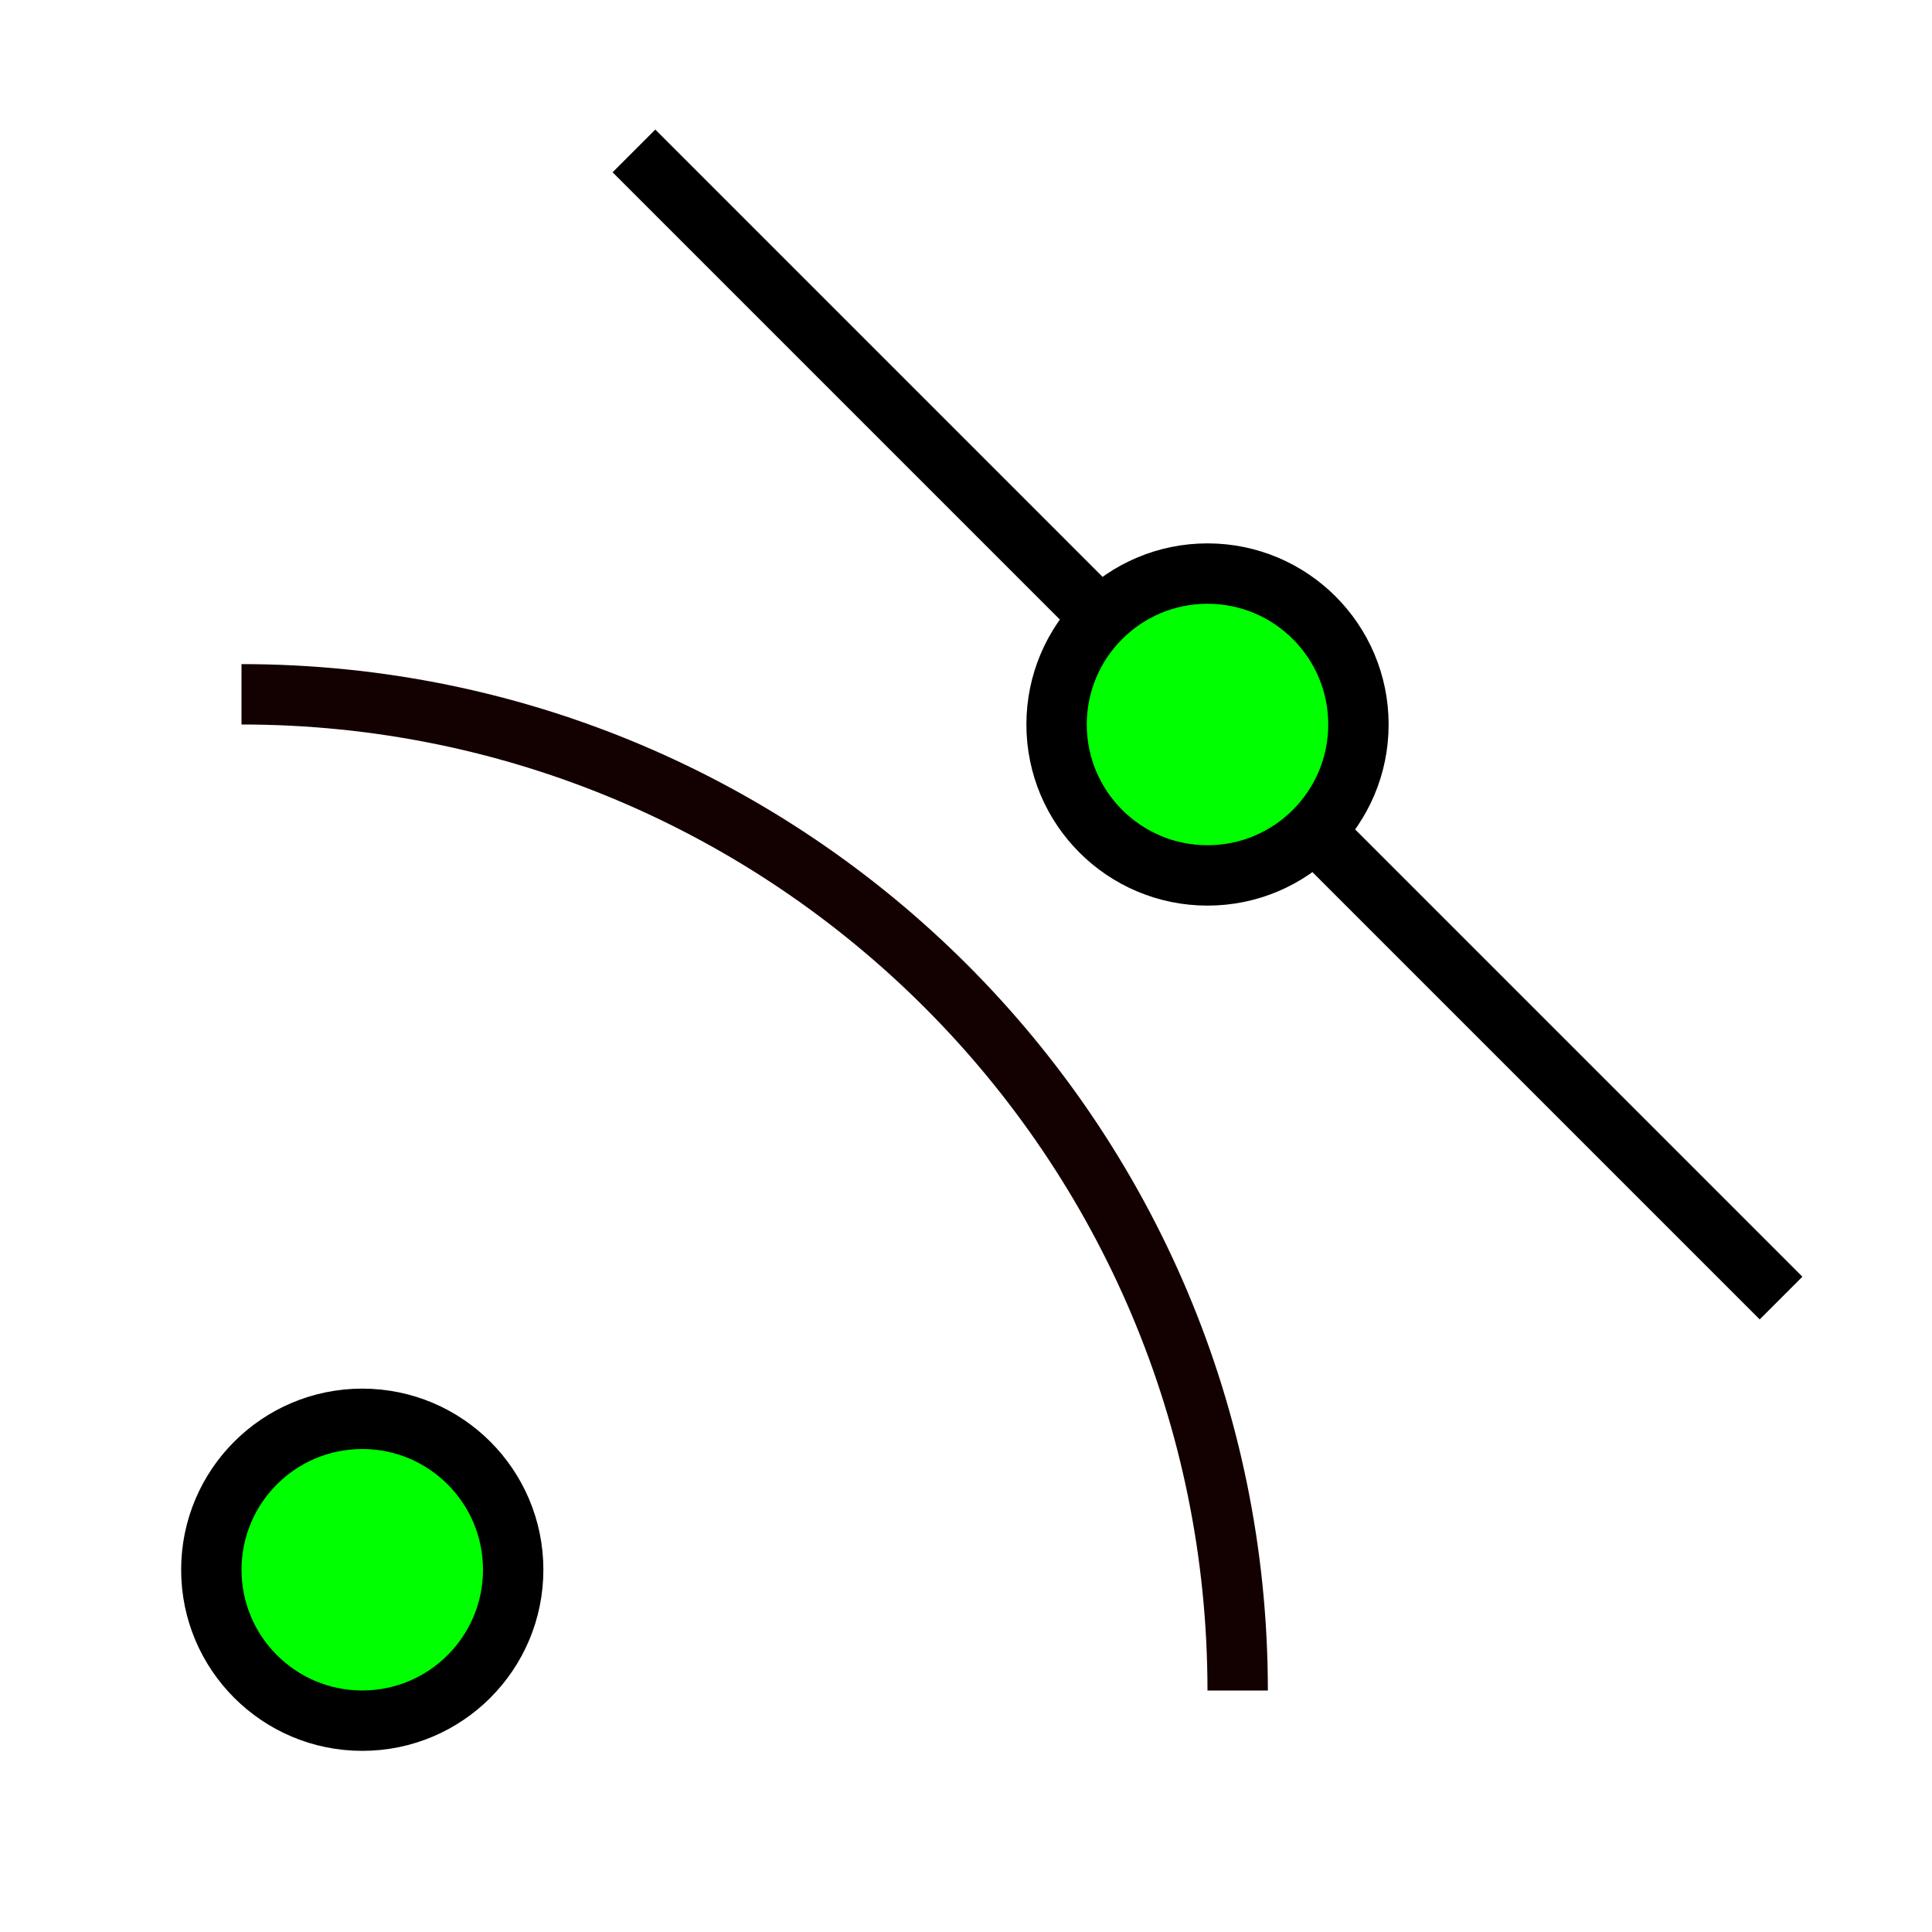
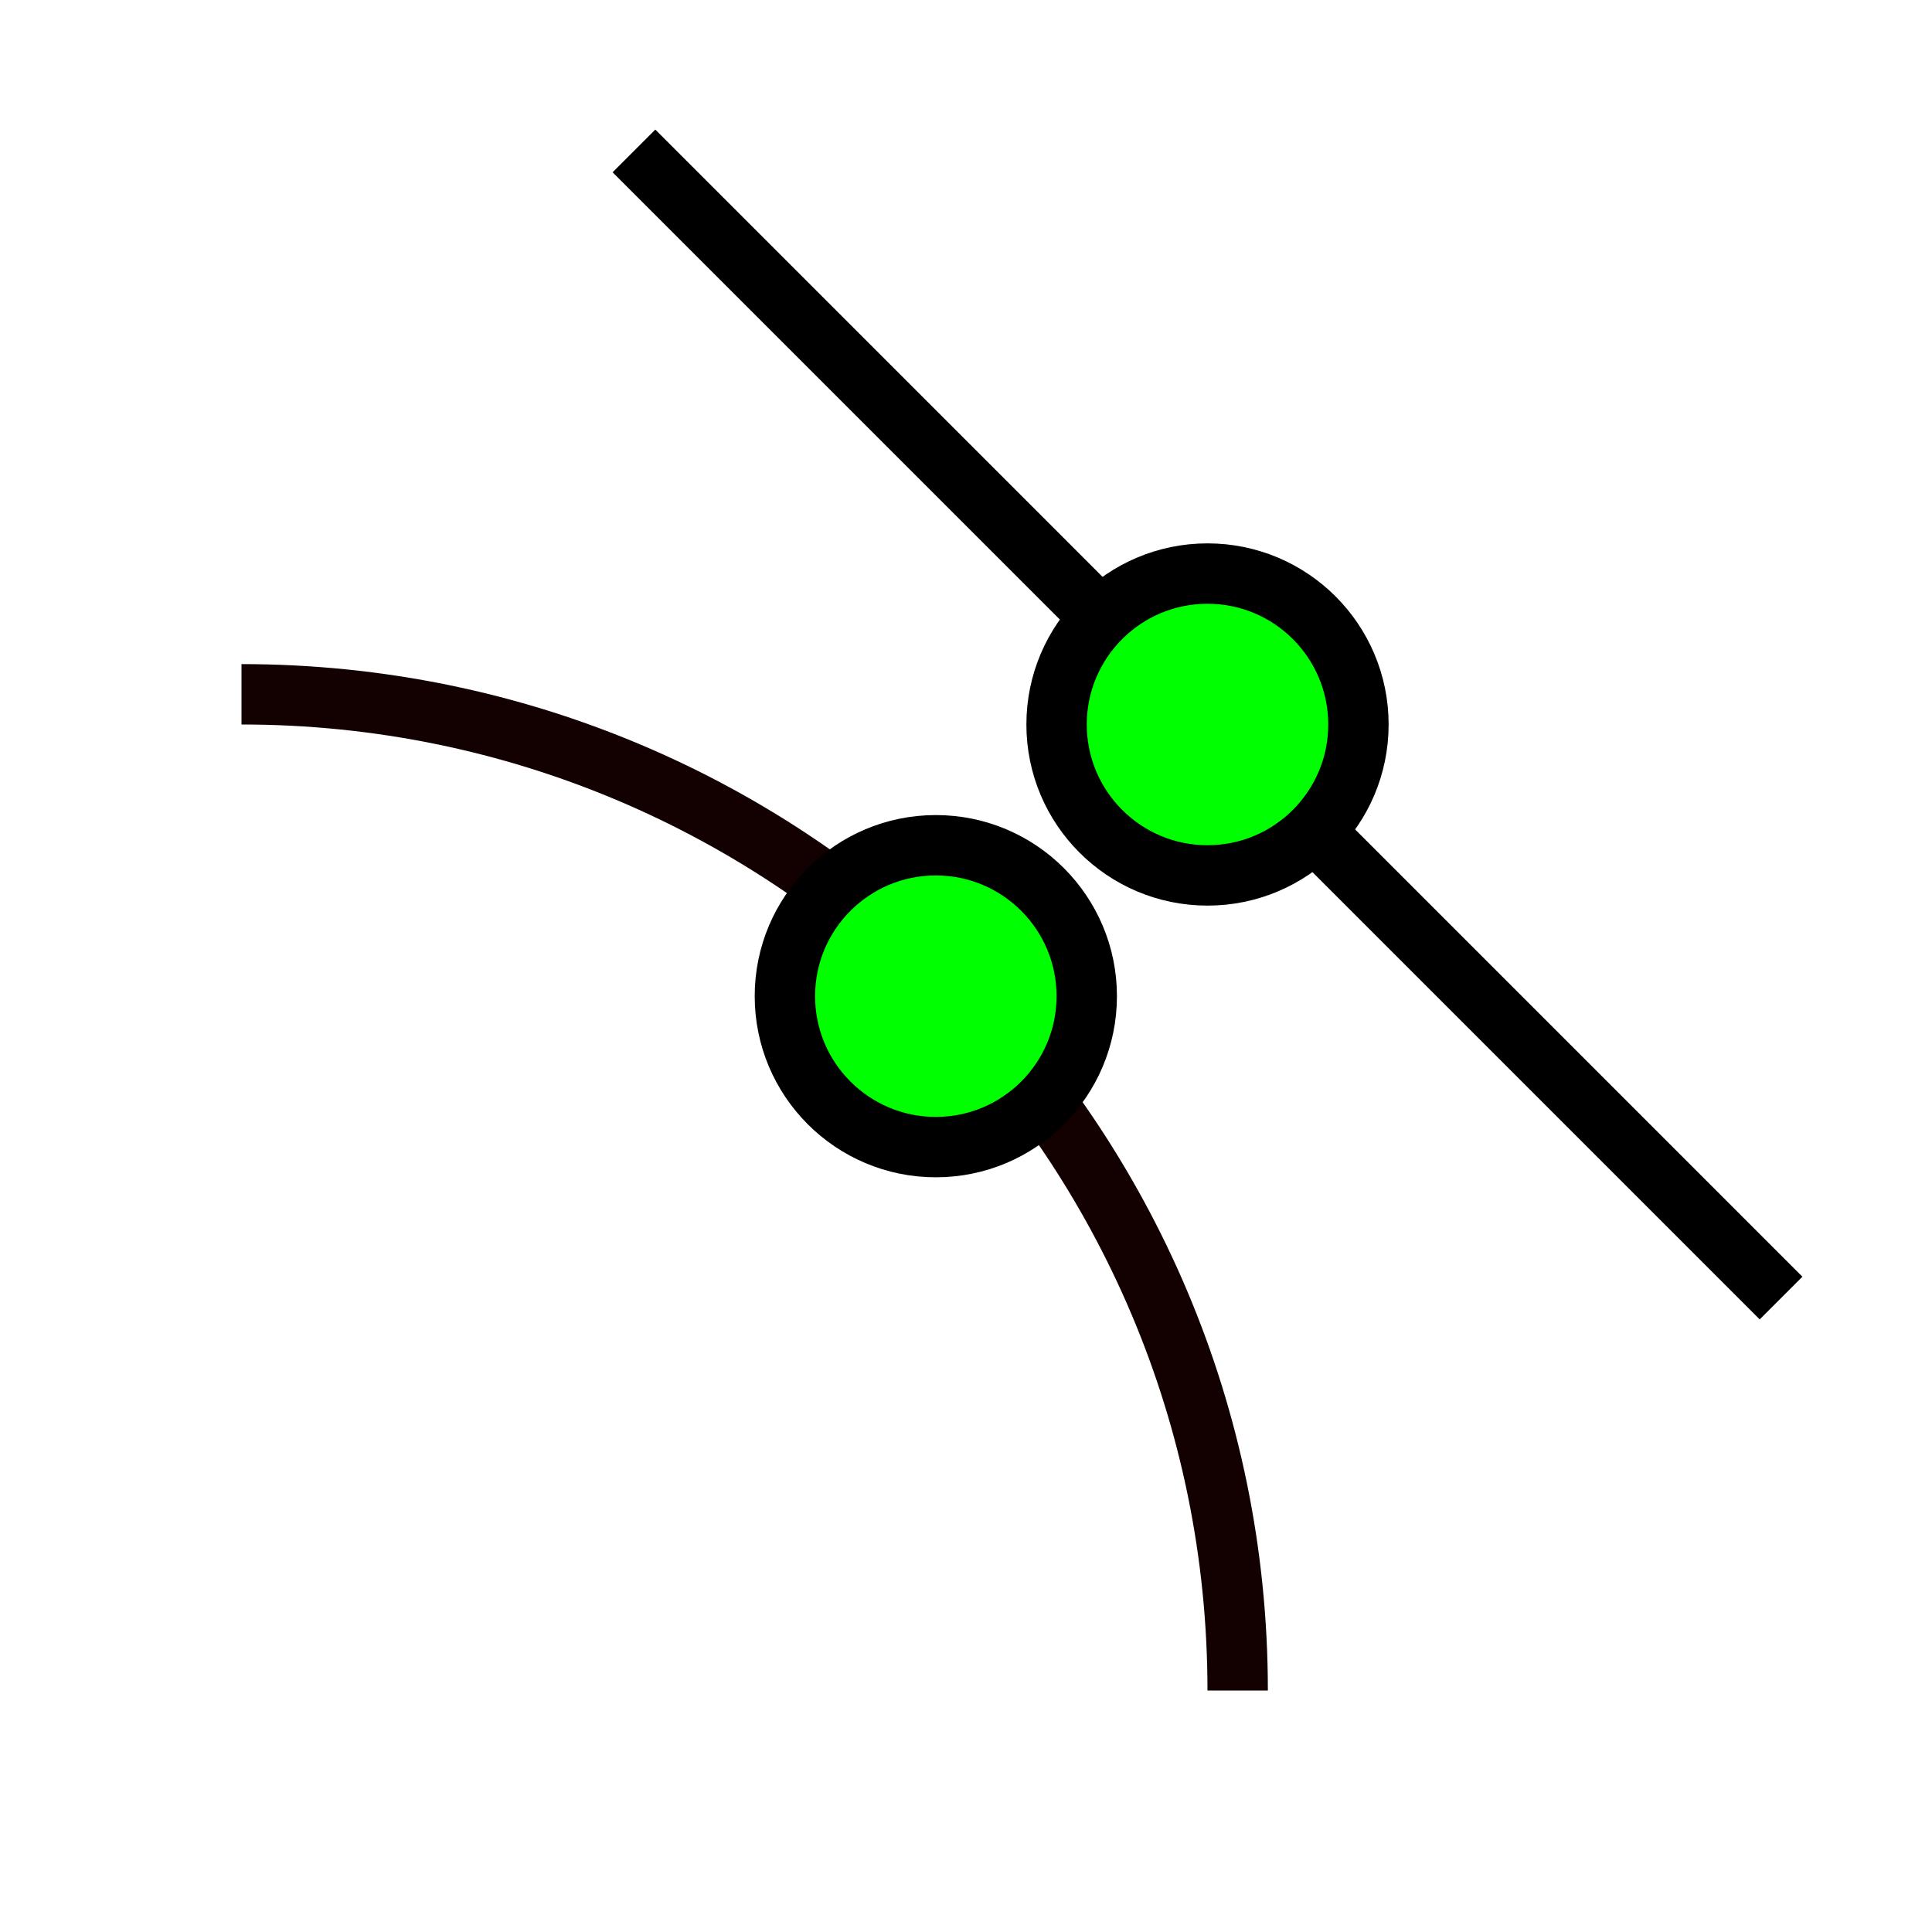
<svg xmlns="http://www.w3.org/2000/svg" width="256" height="256" viewBox="0 0 72.249 72.249" id="svg4295" version="1.1">
  <defs id="defs4323" />
-   <g id="g4985">
+   <g id="g4969">
    <path d="M 9.031,25.964 A 37.253,37.253 0 0 1 46.284,63.218" id="path4394" style="fill:none;fill-opacity:1;fill-rule:evenodd;stroke:#130000;stroke-width:2.258;stroke-linecap:butt;stroke-miterlimit:4;stroke-dasharray:none;stroke-dashoffset:0;stroke-opacity:1" />
    <path id="path4887" d="M 66.604,48.542 23.707,5.644" style="fill:none;fill-rule:evenodd;stroke:#000000;stroke-width:2.258;stroke-linecap:butt;stroke-linejoin:miter;stroke-miterlimit:4;stroke-dasharray:none;stroke-opacity:1" />
    <circle r="5.644" style="opacity:1;fill:#00ff00;fill-opacity:1;fill-rule:nonzero;stroke:#000000;stroke-width:2.258;stroke-linecap:round;stroke-linejoin:miter;stroke-miterlimit:4;stroke-dasharray:none;stroke-dashoffset:20;stroke-opacity:1" id="circle4882" cx="45.156" cy="27.093" />
-     <circle cy="58.702" cx="13.547" id="circle4956" style="opacity:1;fill:#00ff00;fill-opacity:1;fill-rule:nonzero;stroke:#000000;stroke-width:2.258;stroke-linecap:round;stroke-linejoin:miter;stroke-miterlimit:4;stroke-dasharray:none;stroke-dashoffset:20;stroke-opacity:1" r="5.644" />
+     <circle cy="37.253" cx="34.996" id="circle4958" style="opacity:1;fill:#00ff00;fill-opacity:1;fill-rule:nonzero;stroke:#000000;stroke-width:2.258;stroke-linecap:round;stroke-linejoin:miter;stroke-miterlimit:4;stroke-dasharray:none;stroke-dashoffset:20;stroke-opacity:1" r="5.644" />
  </g>
</svg>
